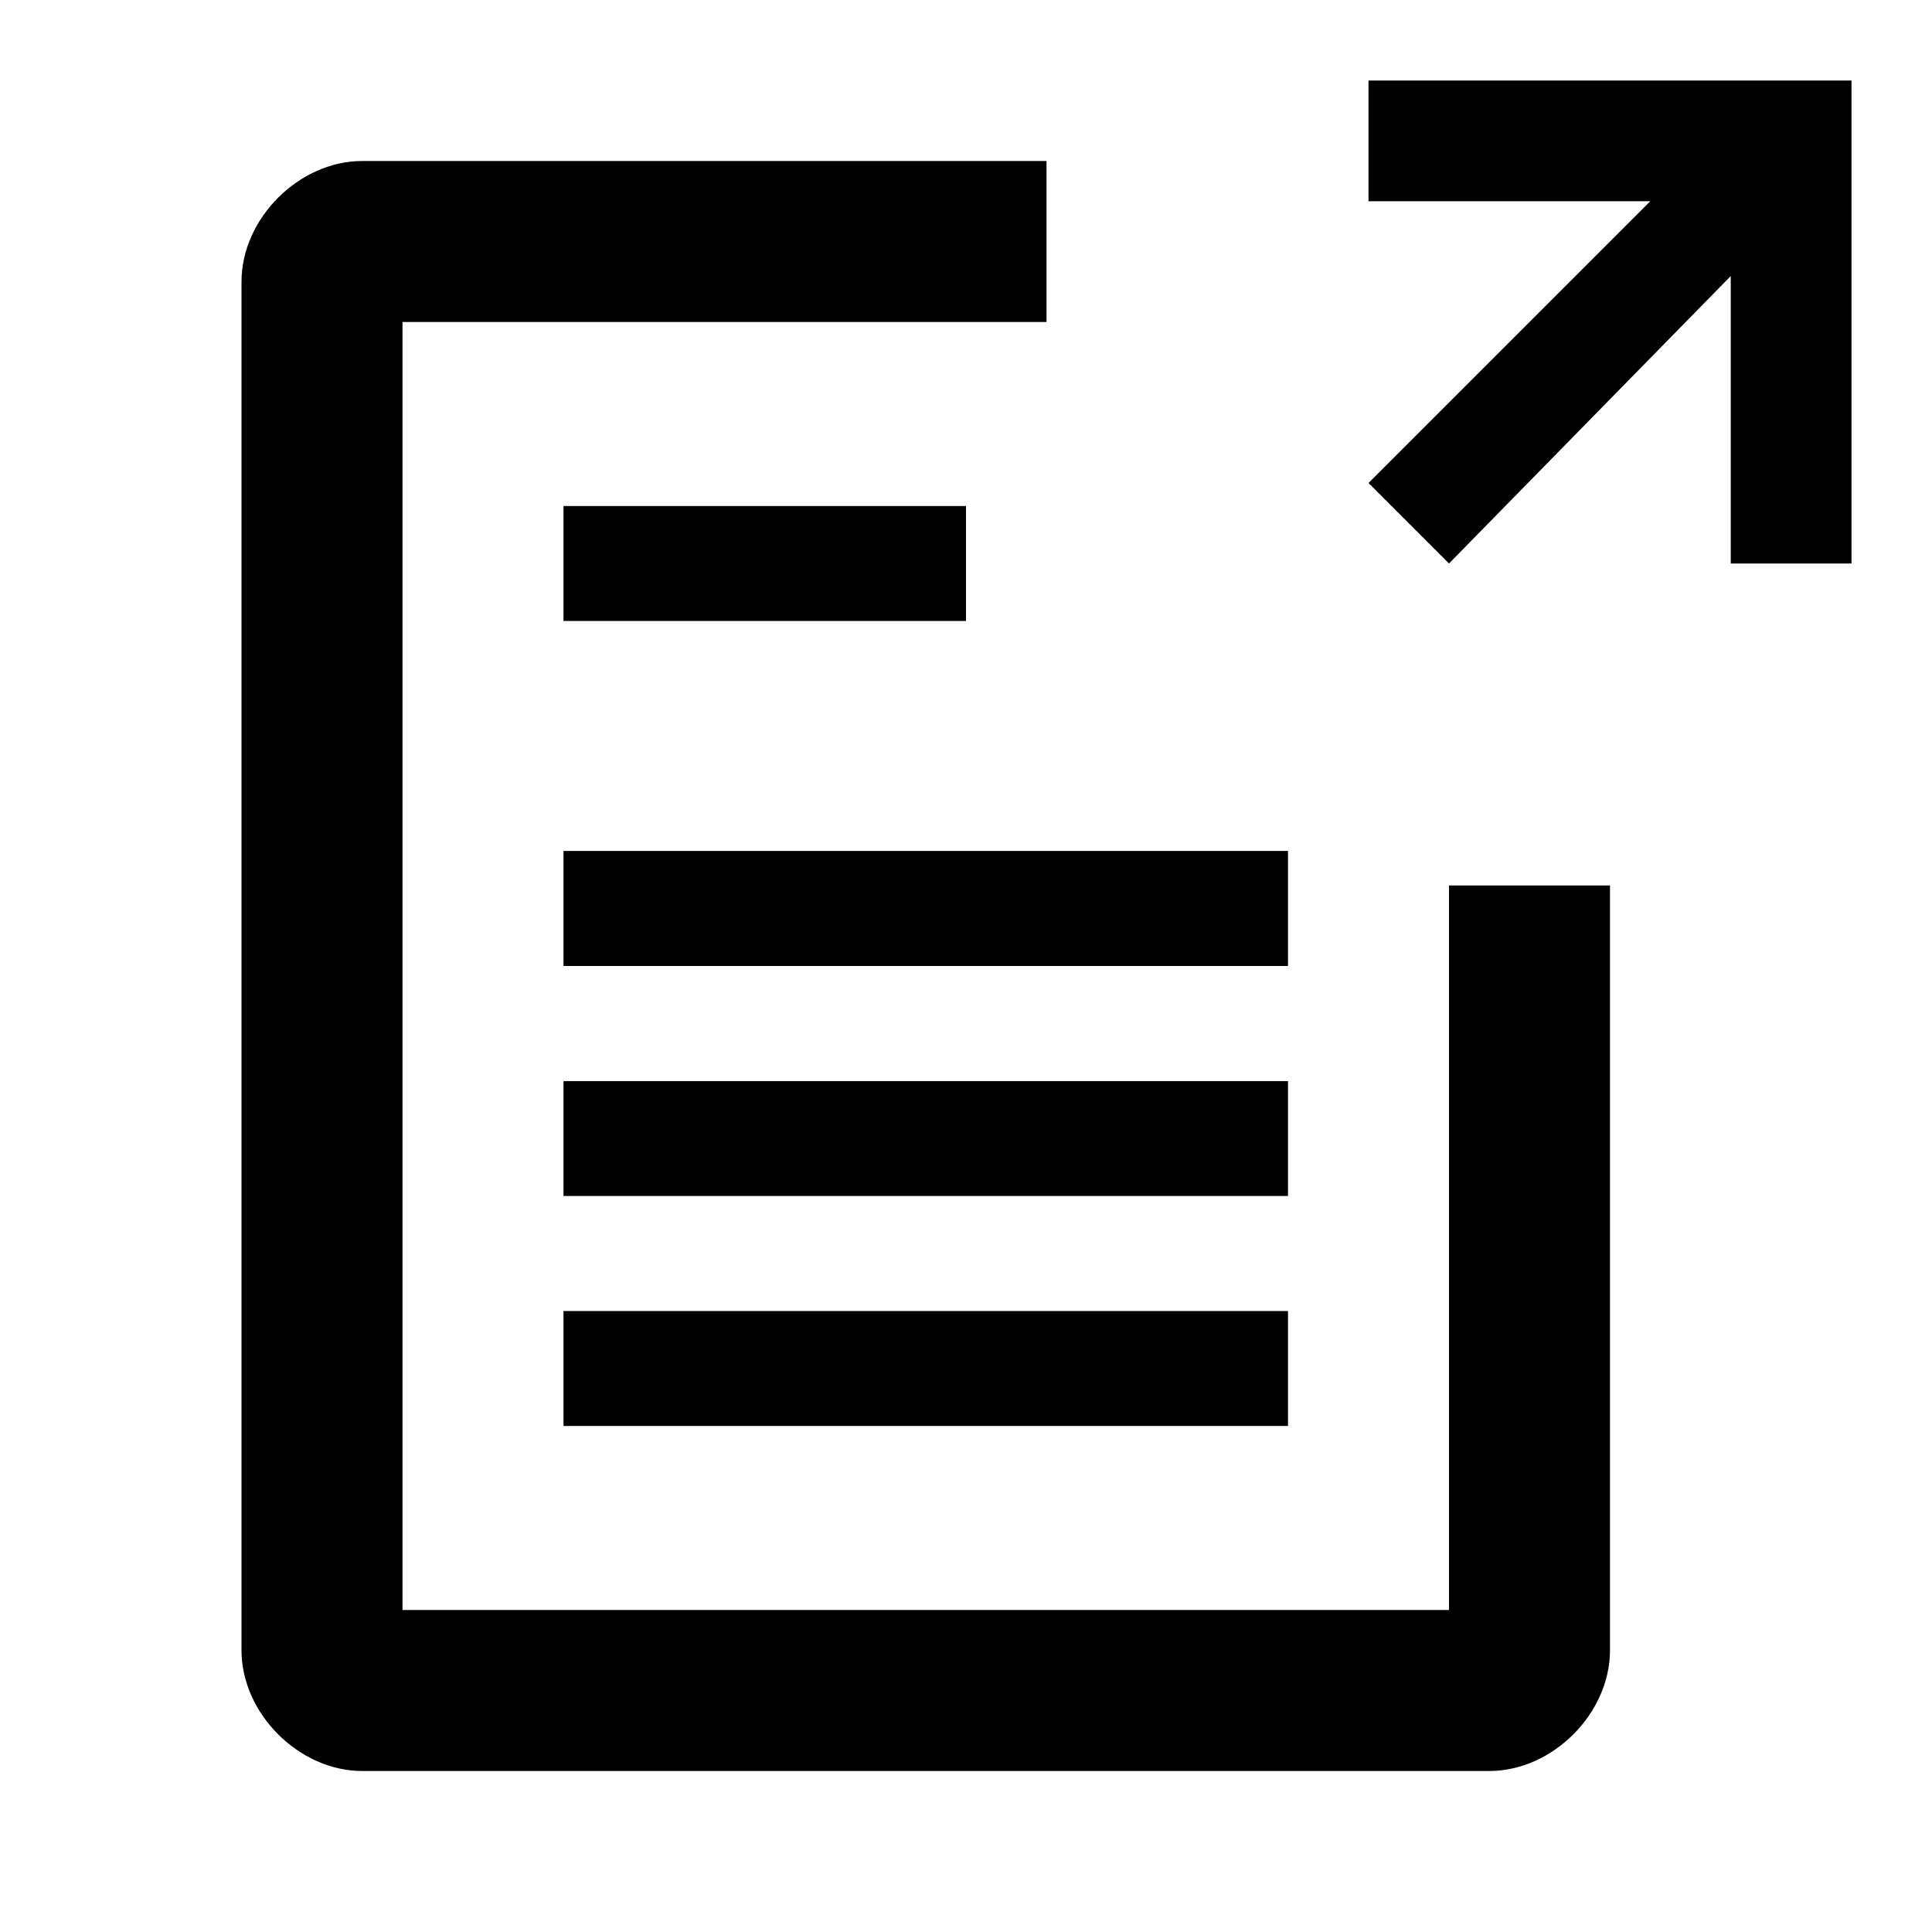
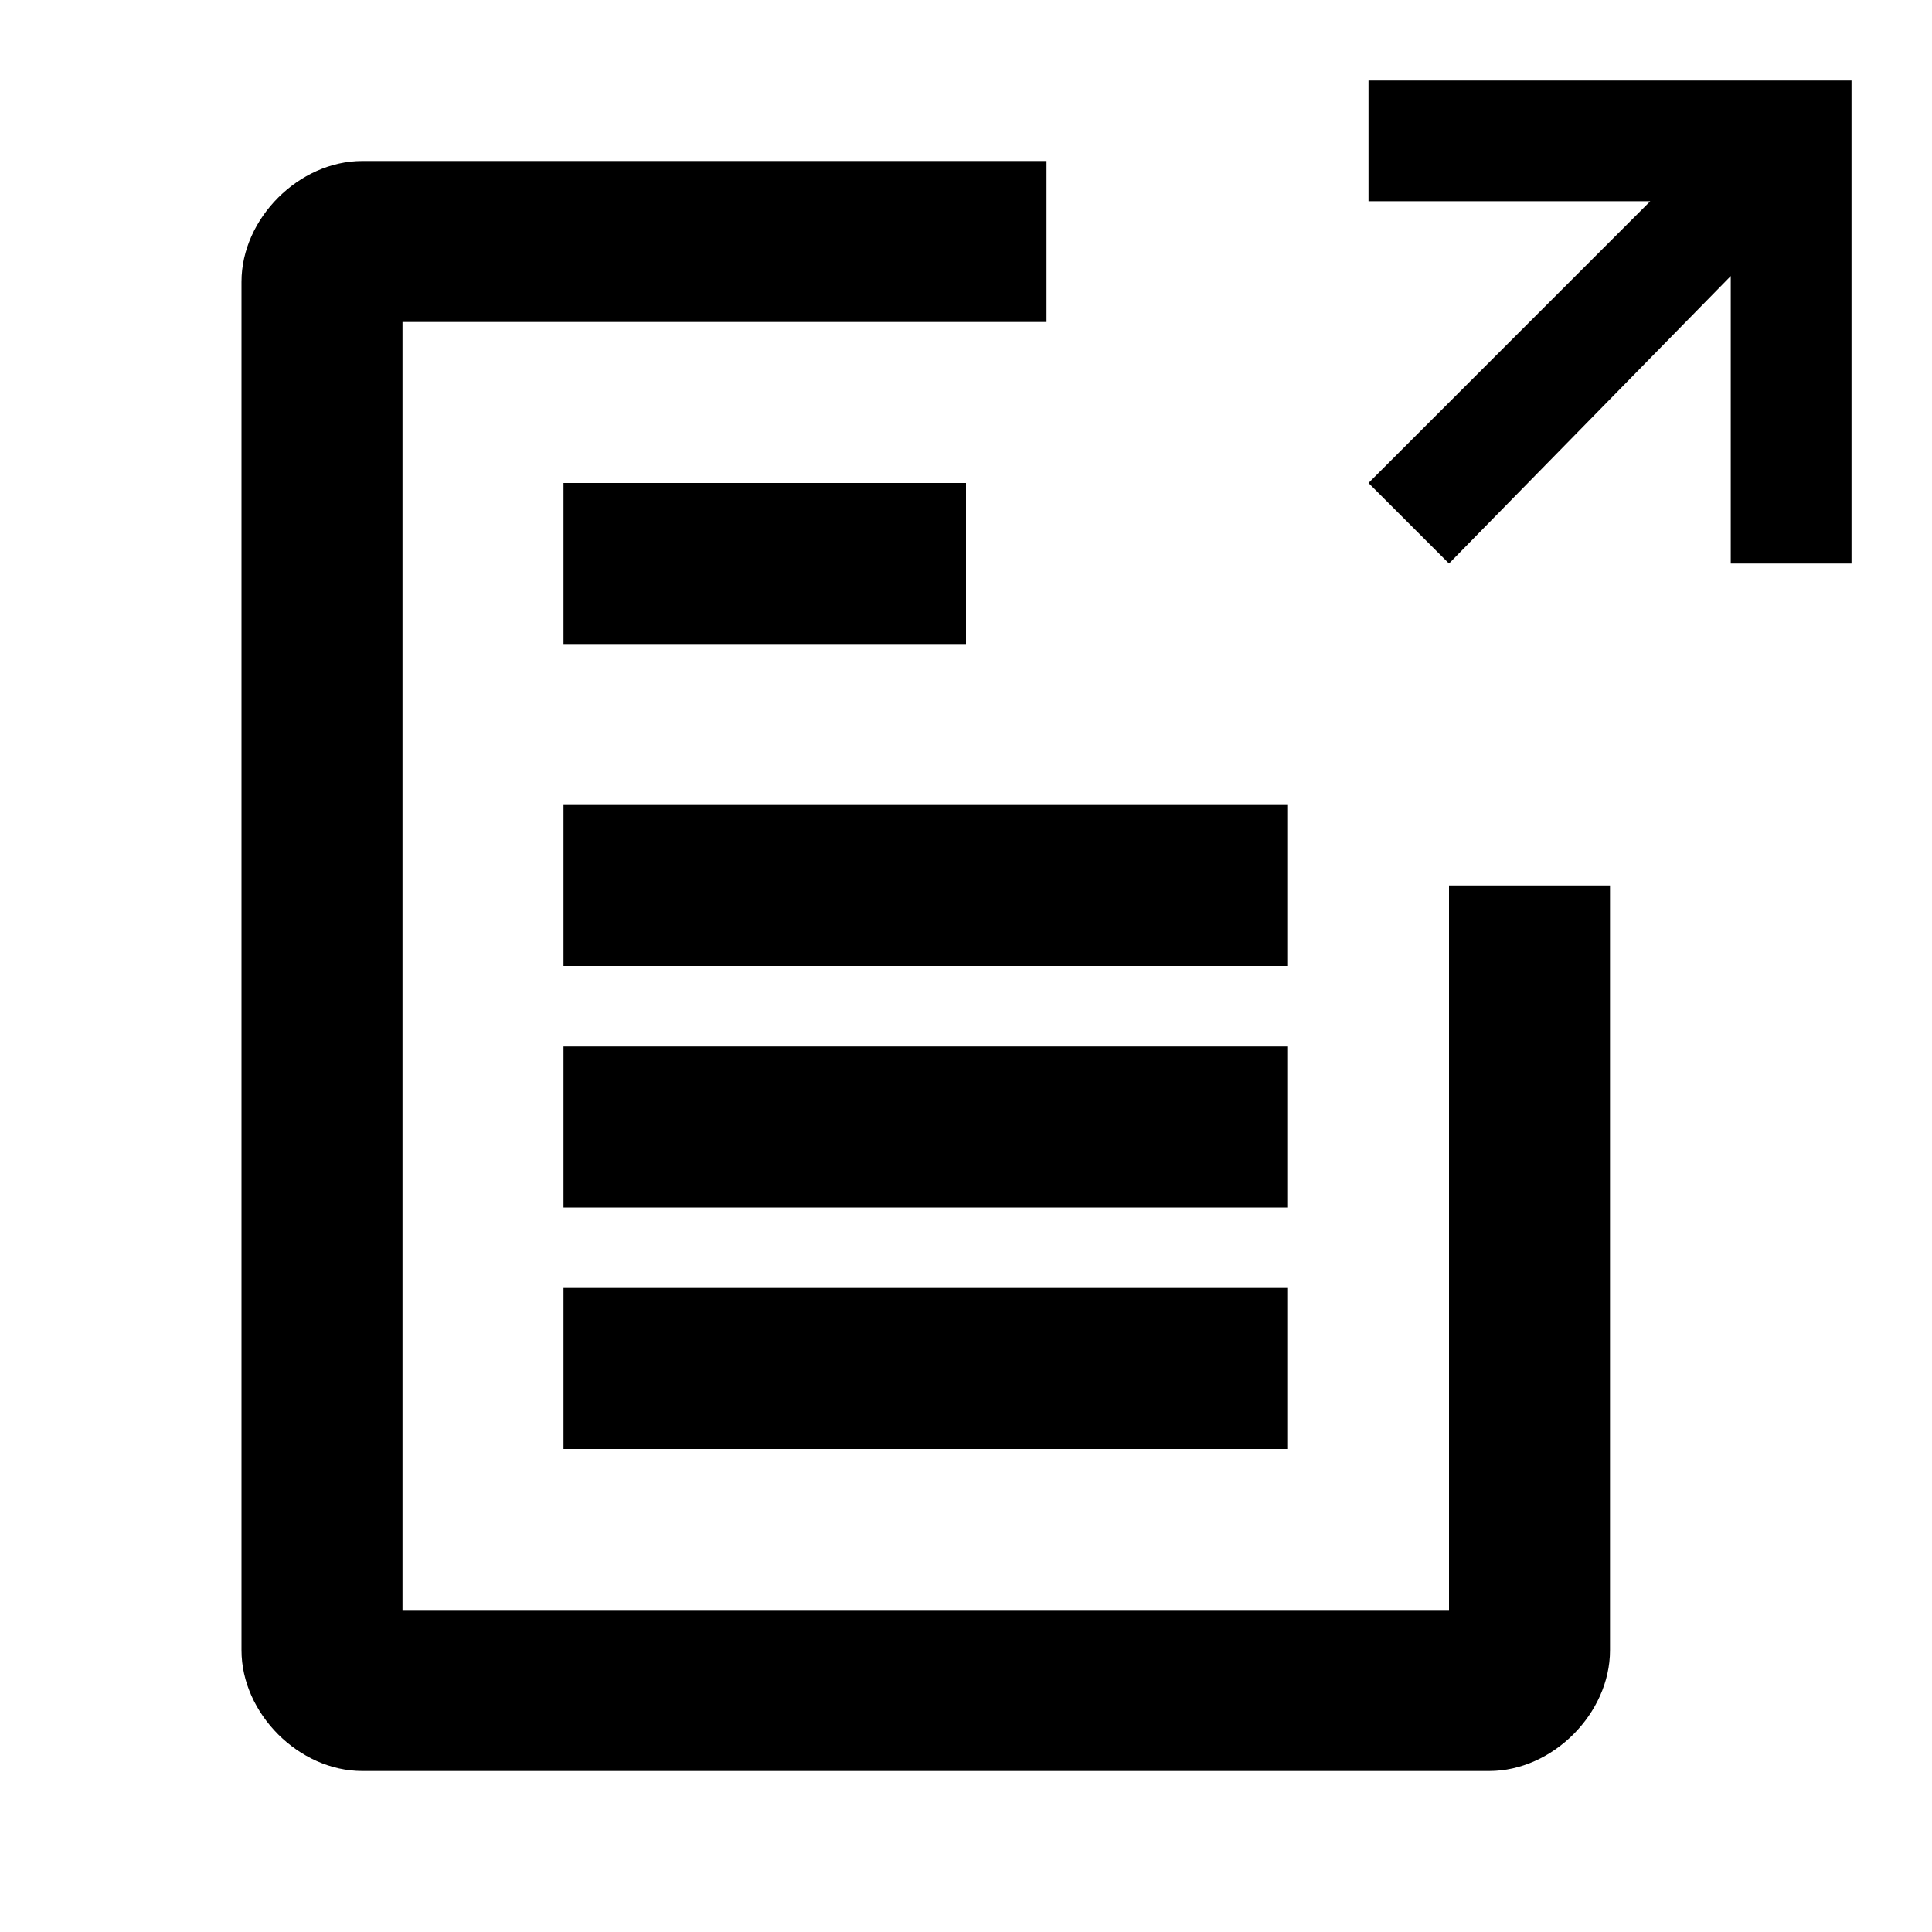
<svg xmlns="http://www.w3.org/2000/svg" width="24" height="24" viewBox="0 0 24 24" fill="none">
-   <path d="M18 11H20V20.5C20 21.286 19.286 22 18.5 22H4.5C3.714 22 3 21.286 3 20.5V3.5C3 2.714 3.714 2 4.5 2H13V4H5V20H18V11ZM7 17.714H16V16.286H7V17.714ZM7 14.857H16V13.43H7V14.857ZM7 12H16V10.571H7V12ZM7 7.714V6.286H12V7.714H7ZM17 2.5V1H23V7H21.5V3.429L18 7L17 6L20.5 2.5H17Z" fill="black" />
+   <path d="M18 11H20V20.5C20 21.286 19.286 22 18.5 22H4.5C3.714 22 3 21.286 3 20.5V3.5C3 2.714 3.714 2 4.5 2H13V4H5V20H18V11ZM7 18H16V16H7V18ZM7 15H16V13H7V15ZM7 12H16V10H7V12ZM7 8V6H12V8H7ZM17 2.5V1H23V7H21.5V3.429L18 7L17 6L20.5 2.5H17Z" fill="black" />
</svg>
